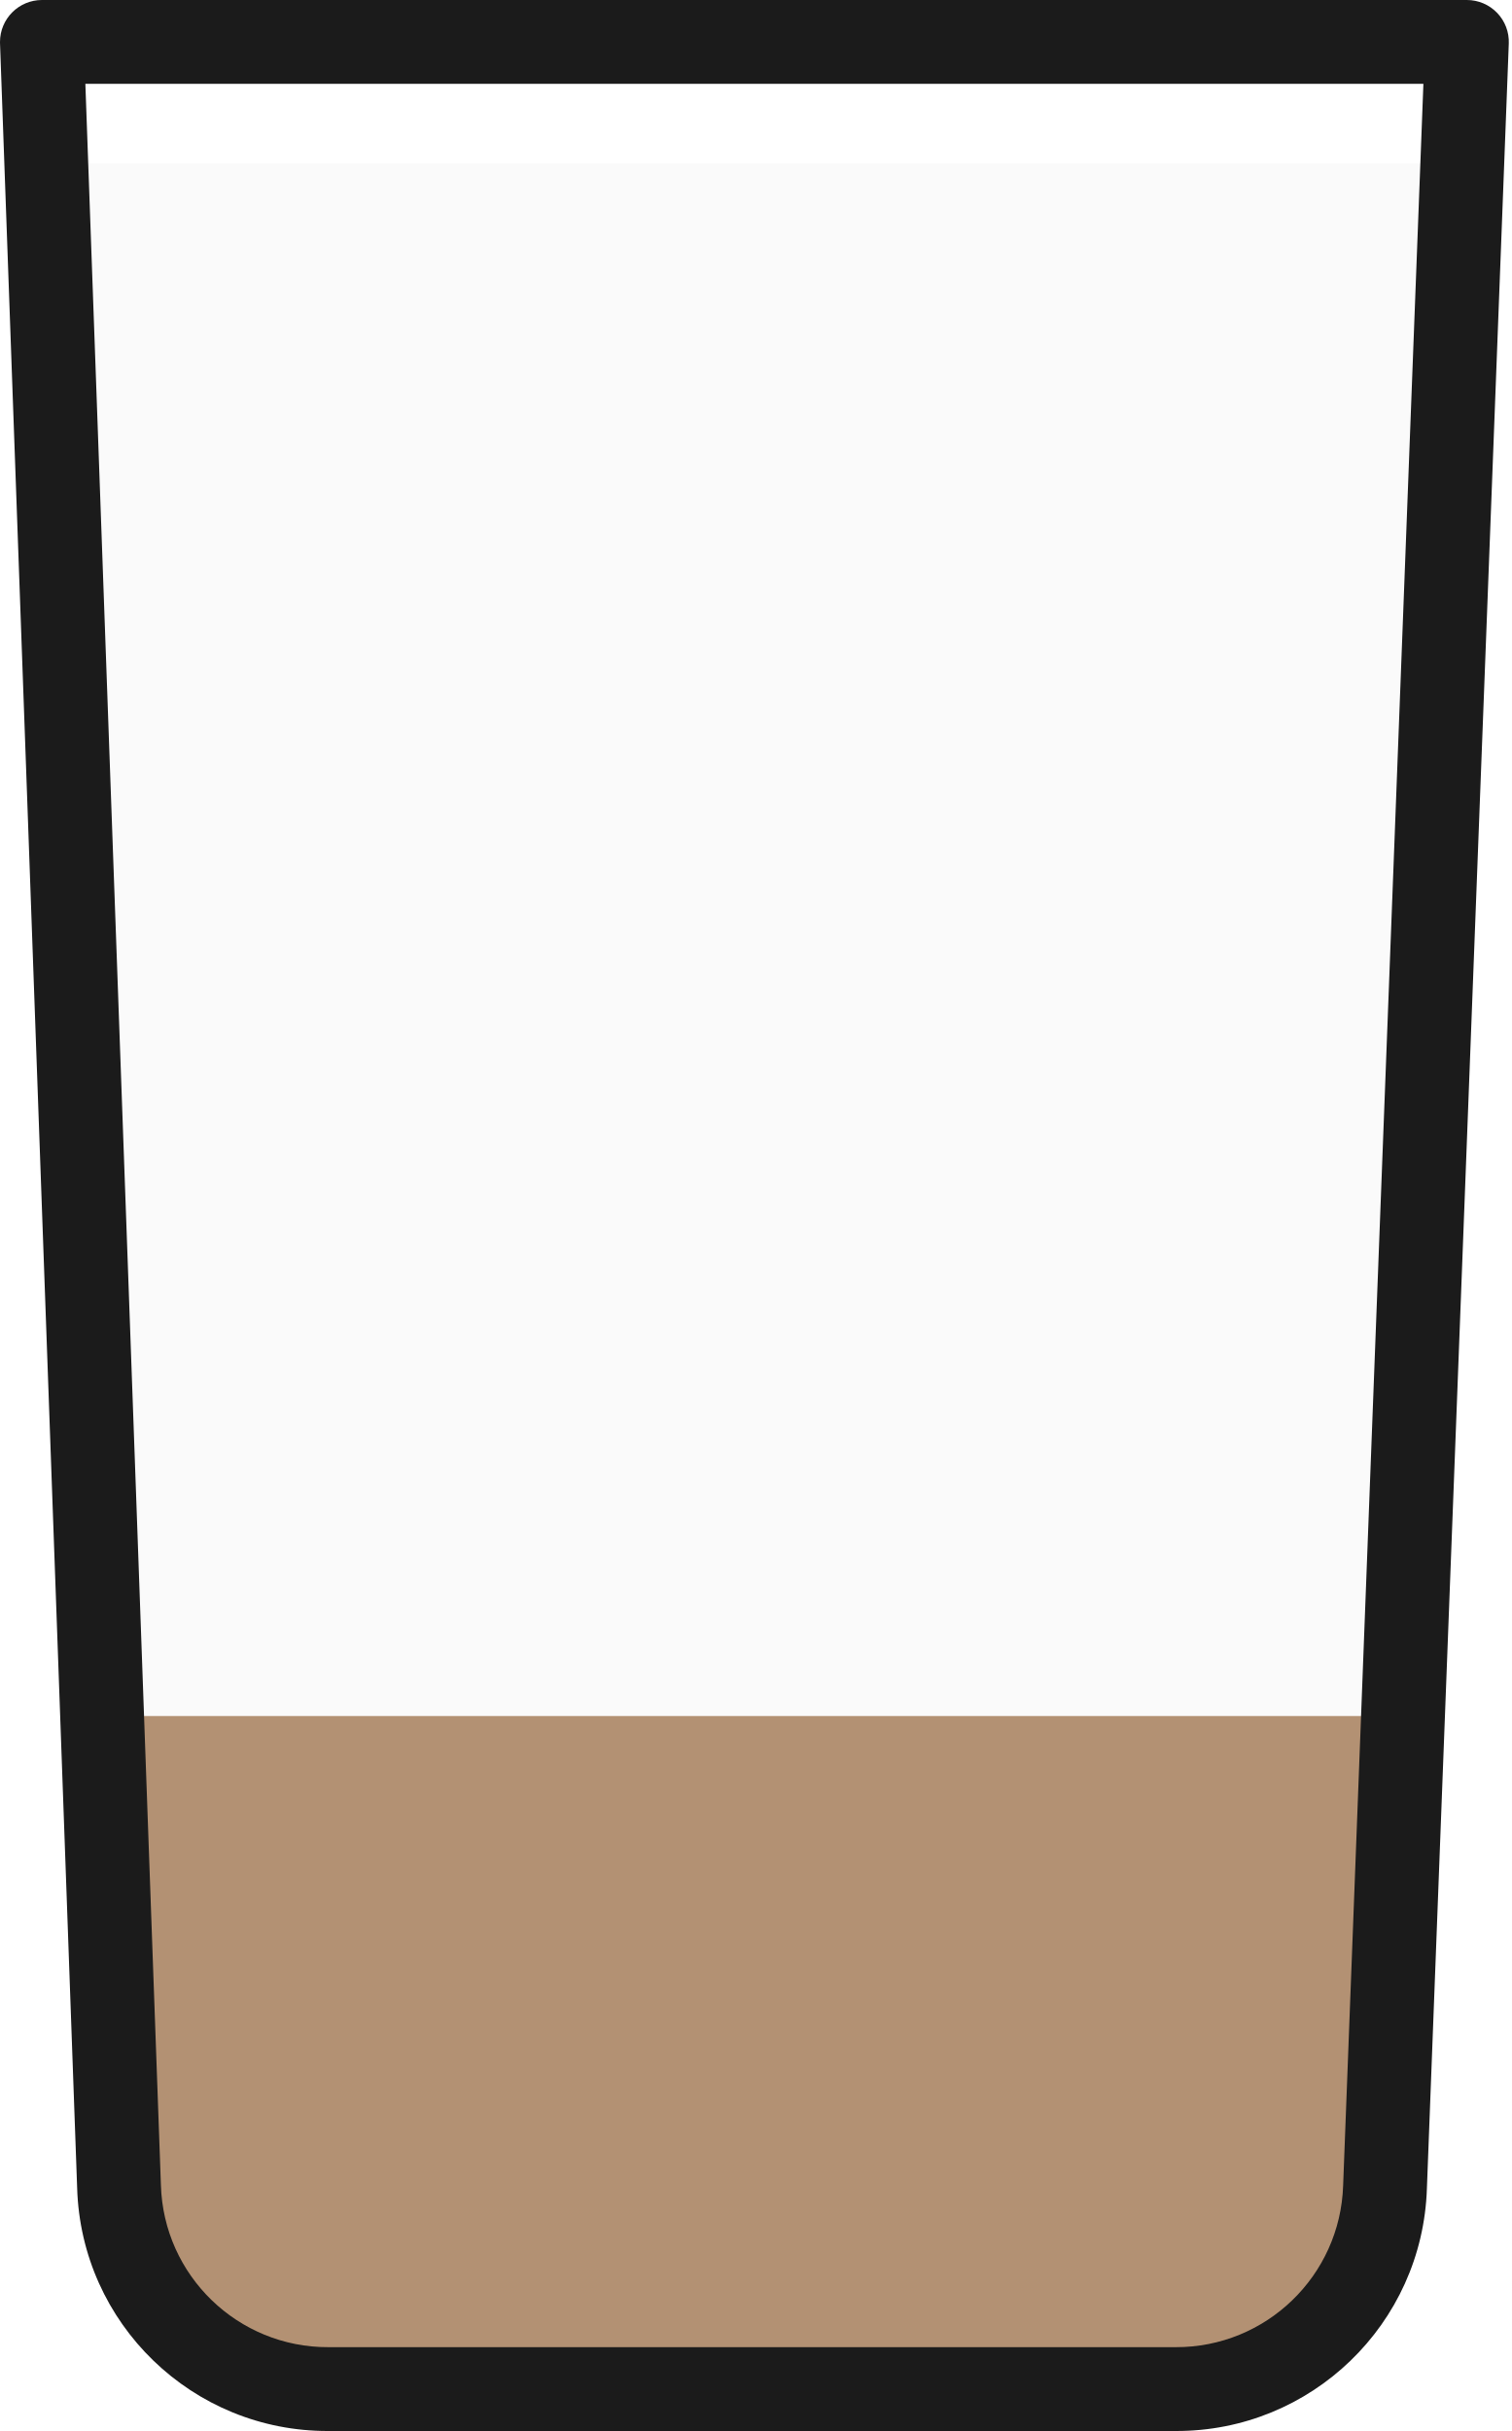
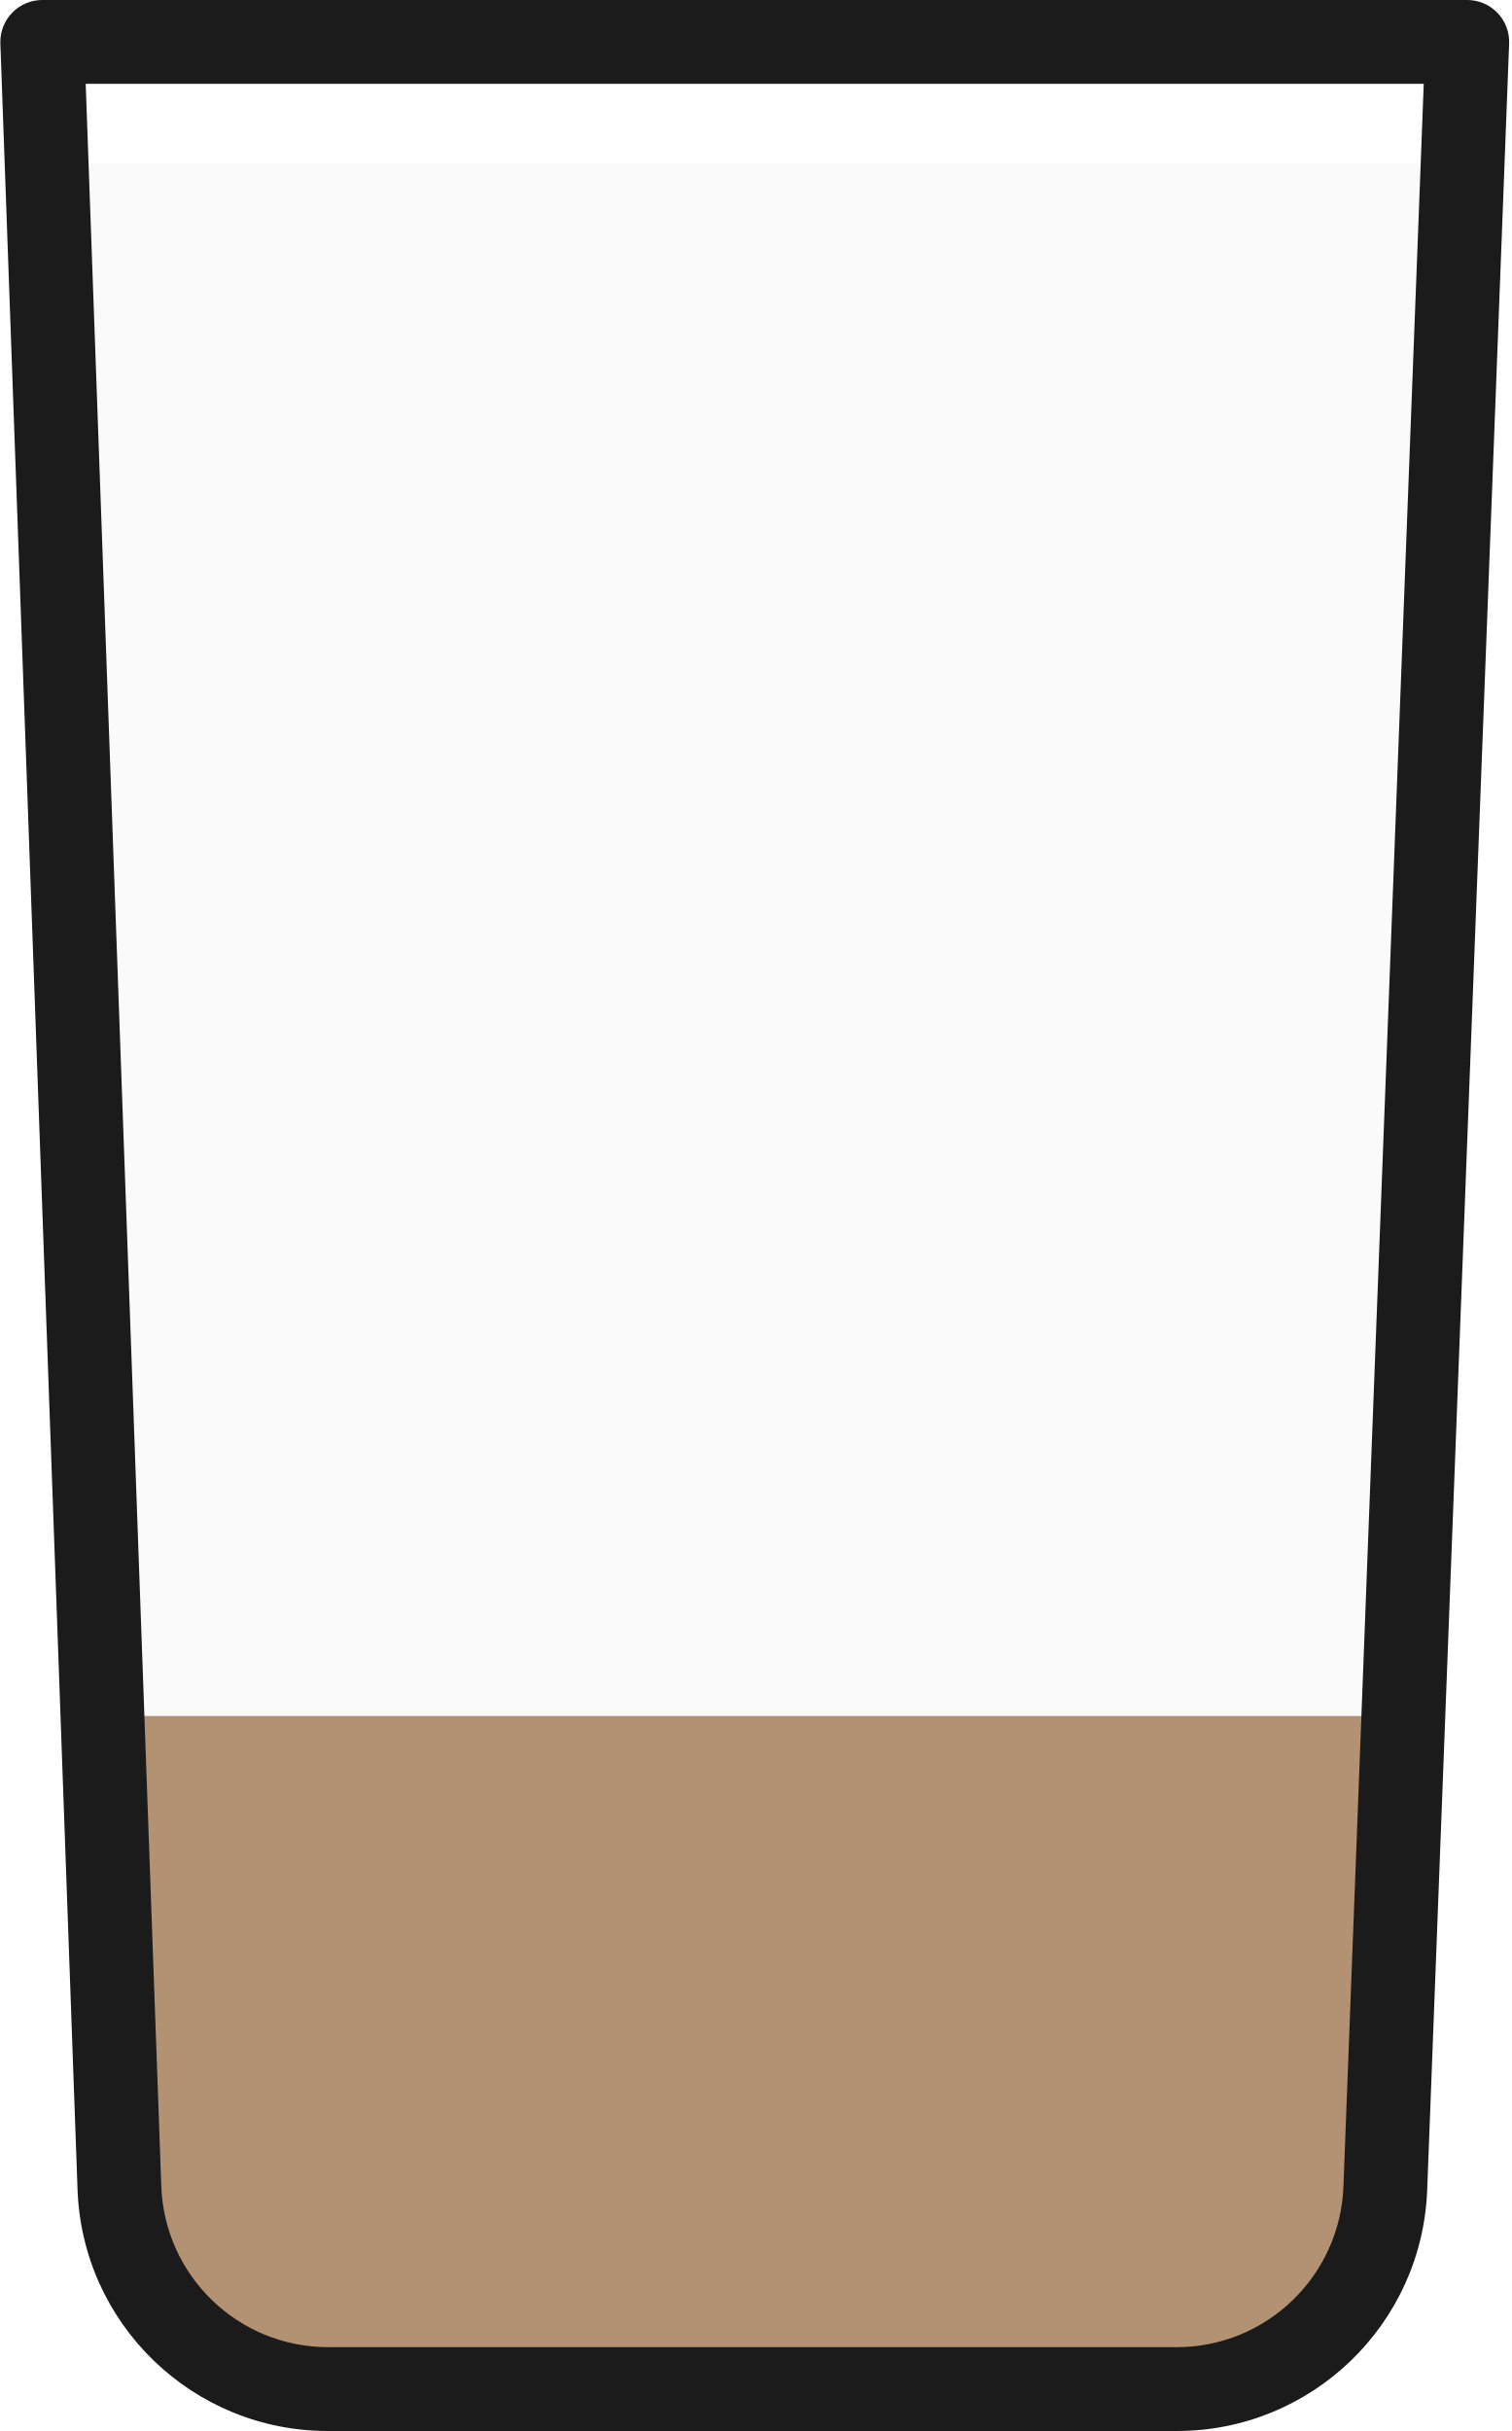
<svg xmlns="http://www.w3.org/2000/svg" width="148" height="238" viewBox="0 0 148 238" fill="none">
-   <path d="M8 165H138L131.537 231H16.931L8 165Z" fill="#B39173" />
-   <path d="M8 16H142L136.77 168H10.989L8 16Z" fill="#FAFAFA" />
-   <path d="M146.577 1.257C145.804 0.454 144.737 0.001 143.623 1.89549e-05H83.656L75.152 0L58.633 9.95134e-06L44.412 1.89549e-05L32.769 1.62024e-05L4.106 1.89549e-05C1.837 0.002 -0.002 1.843 1.63562e-06 4.112C1.63562e-06 4.159 0.001 4.206 0.003 4.252L7.553 214.2C7.942 227.494 18.859 238.053 32.158 238H115.099C128.372 238.047 139.276 227.528 139.704 214.261L147.721 4.262C147.766 3.146 147.353 2.06 146.577 1.257ZM131.503 213.959C131.222 222.807 123.951 229.825 115.099 229.793H32.158C23.289 229.827 16.011 222.783 15.754 213.918L8.358 8.207H130.569H139.361L131.503 213.959Z" fill="#1B1B1B" />
+   <path d="M8.033 165H138.033L131.57 231H16.965L8.033 165Z" fill="#B39173" />
+   <path d="M8.033 16H142.033L136.803 168H11.022L8.033 16Z" fill="#FAFAFA" />
+   <path d="M146.611 1.257C145.837 0.454 144.771 0.001 143.656 1.89549e-05H83.689L75.185 0L58.666 9.95134e-06L44.445 1.89549e-05L32.802 1.62024e-05L4.139 1.89549e-05C1.87 0.002 0.031 1.843 0.033 4.112C0.033 4.159 0.034 4.206 0.036 4.252L7.586 214.2C7.976 227.494 18.892 238.053 32.191 238H115.132C128.406 238.047 139.309 227.528 139.738 214.261L147.755 4.262C147.8 3.146 147.386 2.06 146.611 1.257ZM131.536 213.959C131.255 222.807 123.985 229.825 115.132 229.793H32.191C23.322 229.827 16.044 222.783 15.788 213.918L8.391 8.207H130.602H139.394L131.536 213.959Z" fill="#1B1B1B" />
</svg>
